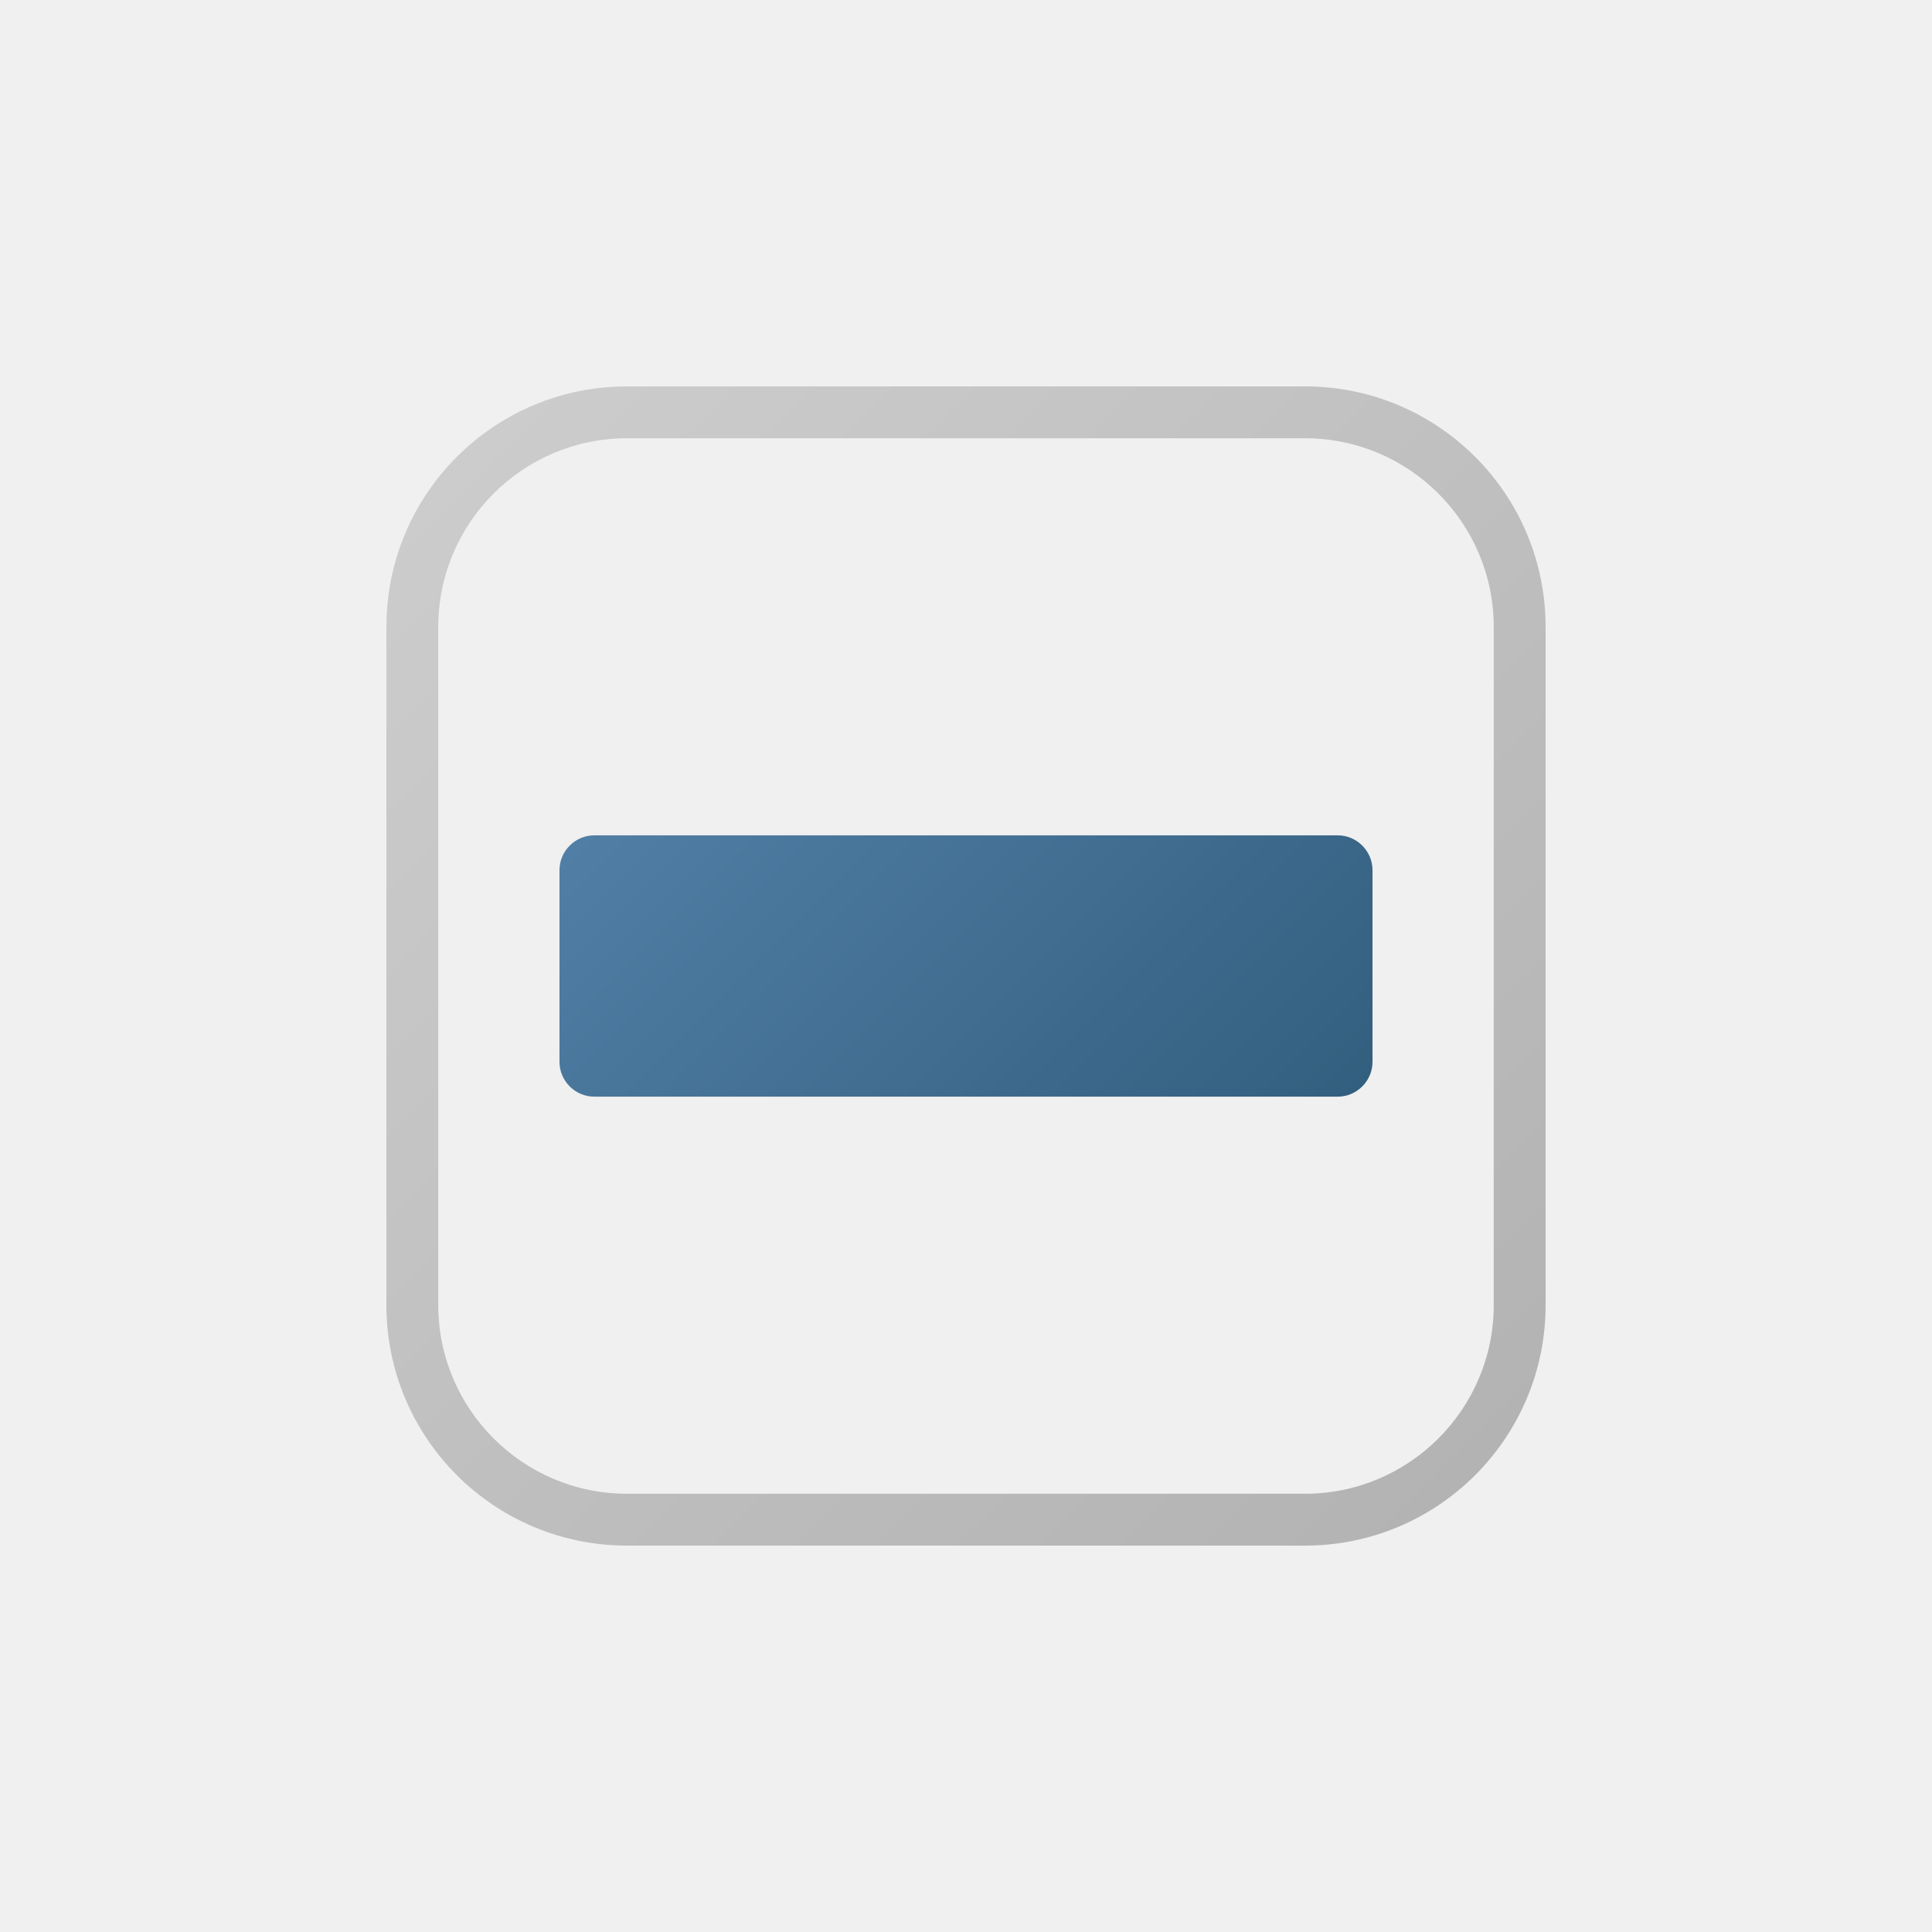
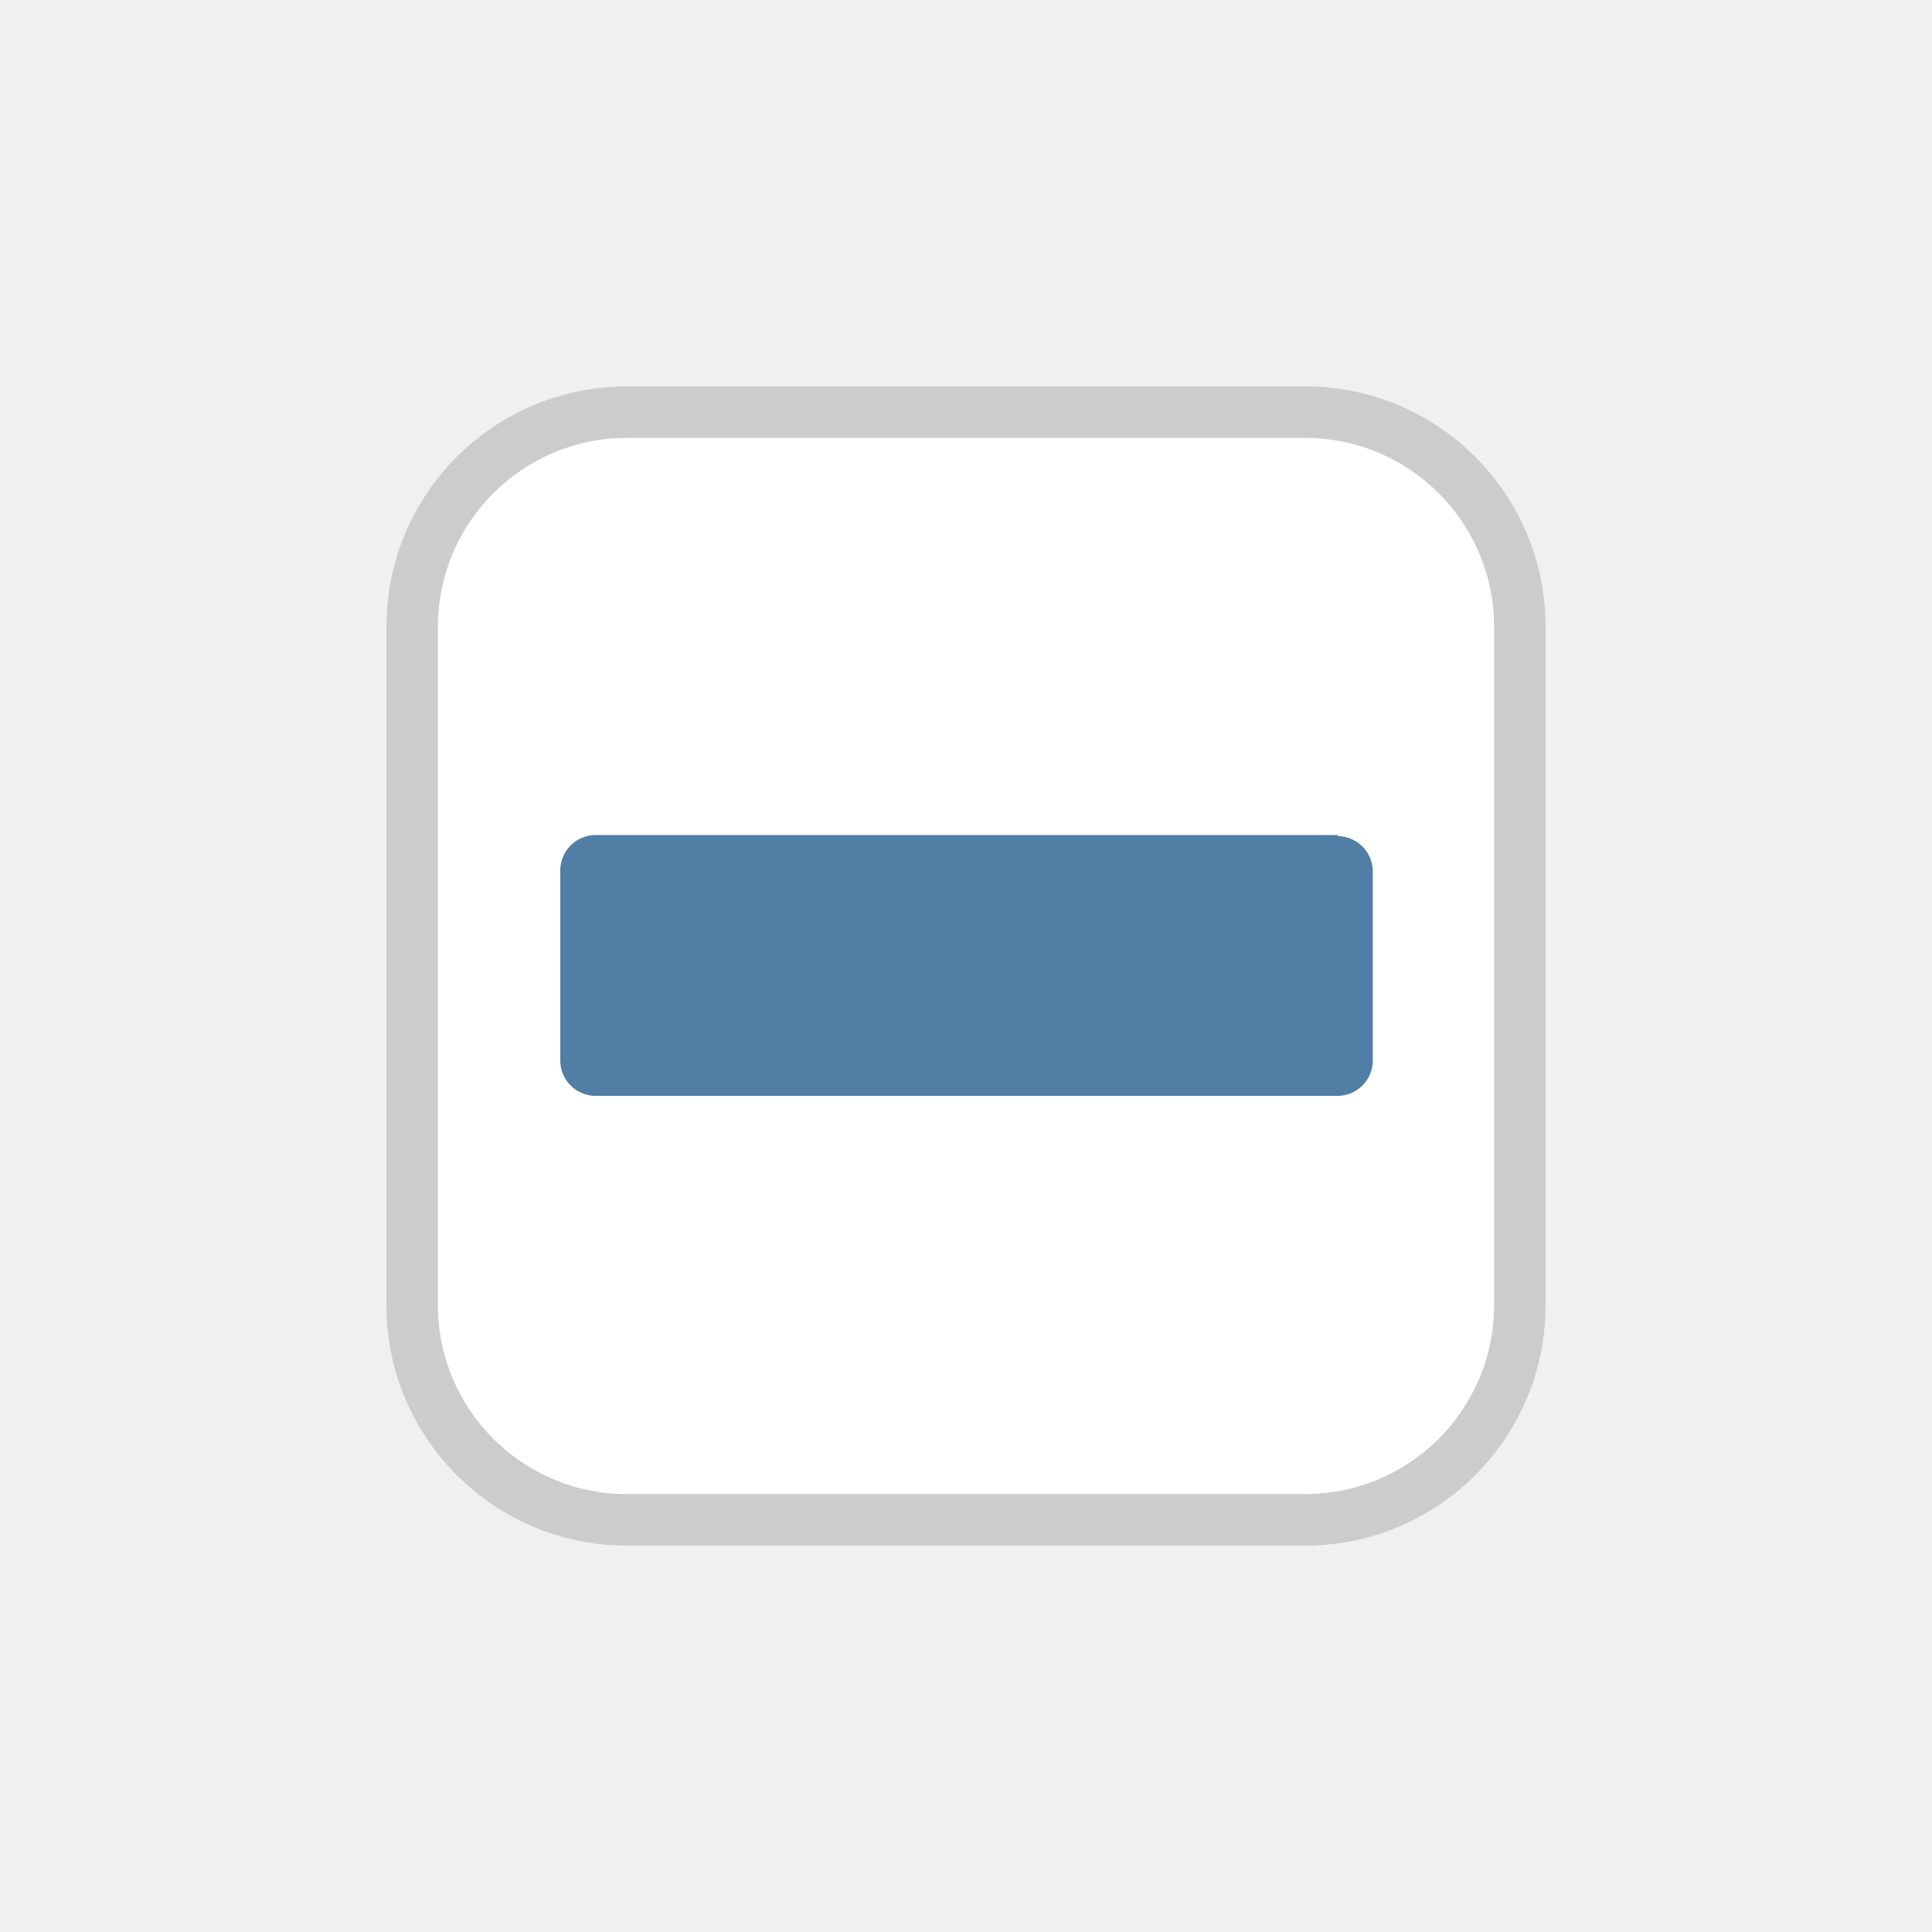
- <svg xmlns="http://www.w3.org/2000/svg" width="18" height="18" viewBox="0 0 500 500">
-   <linearGradient id="a" gradientUnits="userSpaceOnUse" x1="118.23" y1="118.23" x2="381.771" y2="381.771">
-     <stop offset="0" stop-color="#CCC" />
-     <stop offset="1" stop-color="#b3b3b3" />
-   </linearGradient>
-   <path fill="url(#a)" d="M337.76 113.424c26.918 0 48.816 21.9 48.816 48.817v175.52c0 26.918-21.898 48.816-48.816 48.816H162.24c-26.917 0-48.816-21.898-48.816-48.816V162.24c0-26.917 21.9-48.816 48.817-48.816h175.52m0-13.424H162.24c-34.375 0-62.24 27.865-62.24 62.24v175.52c0 34.374 27.865 62.24 62.24 62.24h175.52c34.374 0 62.24-27.866 62.24-62.24V162.24c0-34.375-27.866-62.24-62.24-62.24z" />
-   <linearGradient id="b" gradientUnits="userSpaceOnUse" x1="183.139" y1="183.139" x2="316.862" y2="316.862">
-     <stop offset="0" stop-color="#507ea5" />
-     <stop offset="1" stop-color="#335f7f" />
-   </linearGradient>
-   <path fill="url(#b)" d="M346.188 216.183H153.812c-4.96 0-9.017 4.06-9.017 9.02V274.8c0 4.96 4.058 9.015 9.017 9.015h192.375c4.96 0 9.018-4.056 9.018-9.016v-49.597c0-4.96-4.057-9.02-9.017-9.02z" />
+ <svg xmlns="http://www.w3.org/2000/svg" width="18" height="18" viewBox="0 0 18 18">
+   <defs>
+     <linearGradient id="a" x1="5473.79" y1="-3849.48" x2="5737.33" y2="-4113.02" gradientTransform="matrix(.04 0 0 -.04 -192.8 -134.32)" gradientUnits="userSpaceOnUse">
+       <stop offset="0" stop-color="#ccc" />
+       <stop offset="1" stop-color="#b3b3b3" />
+     </linearGradient>
+     <linearGradient id="b" x1="5538.69" y1="-3914.39" x2="5672.42" y2="-4048.11" gradientTransform="matrix(.04 0 0 -.04 -192.8 -134.32)" gradientUnits="userSpaceOnUse">
+       <stop offset="0" stop-color="#507ea5" />
+       <stop offset="1" stop-color="#335f7f" />
+     </linearGradient>
+   </defs>
+   <path d="M12.16 3.6H5.84A2.24 2.24 0 0 0 3.6 5.84v6.32a2.24 2.24 0 0 0 2.24 2.24h6.32a2.24 2.24 0 0 0 2.24-2.24V5.84a2.24 2.24 0 0 0-2.24-2.24z" fill="url(#a)" />
+   <path d="M12.16 4.08a1.76 1.76 0 0 1 1.76 1.76v6.32a1.76 1.76 0 0 1-1.76 1.76H5.84a1.76 1.76 0 0 1-1.76-1.76V5.84a1.76 1.76 0 0 1 1.76-1.76h6.32" fill="#fff" />
+   <path d="M12.46 7.78H5.54a.33.33 0 0 0-.32.32v1.79a.33.33 0 0 0 .32.32h6.93a.33.33 0 0 0 .32-.32V8.11a.33.33 0 0 0-.32-.32z" fill="url(#b)" />
</svg>
